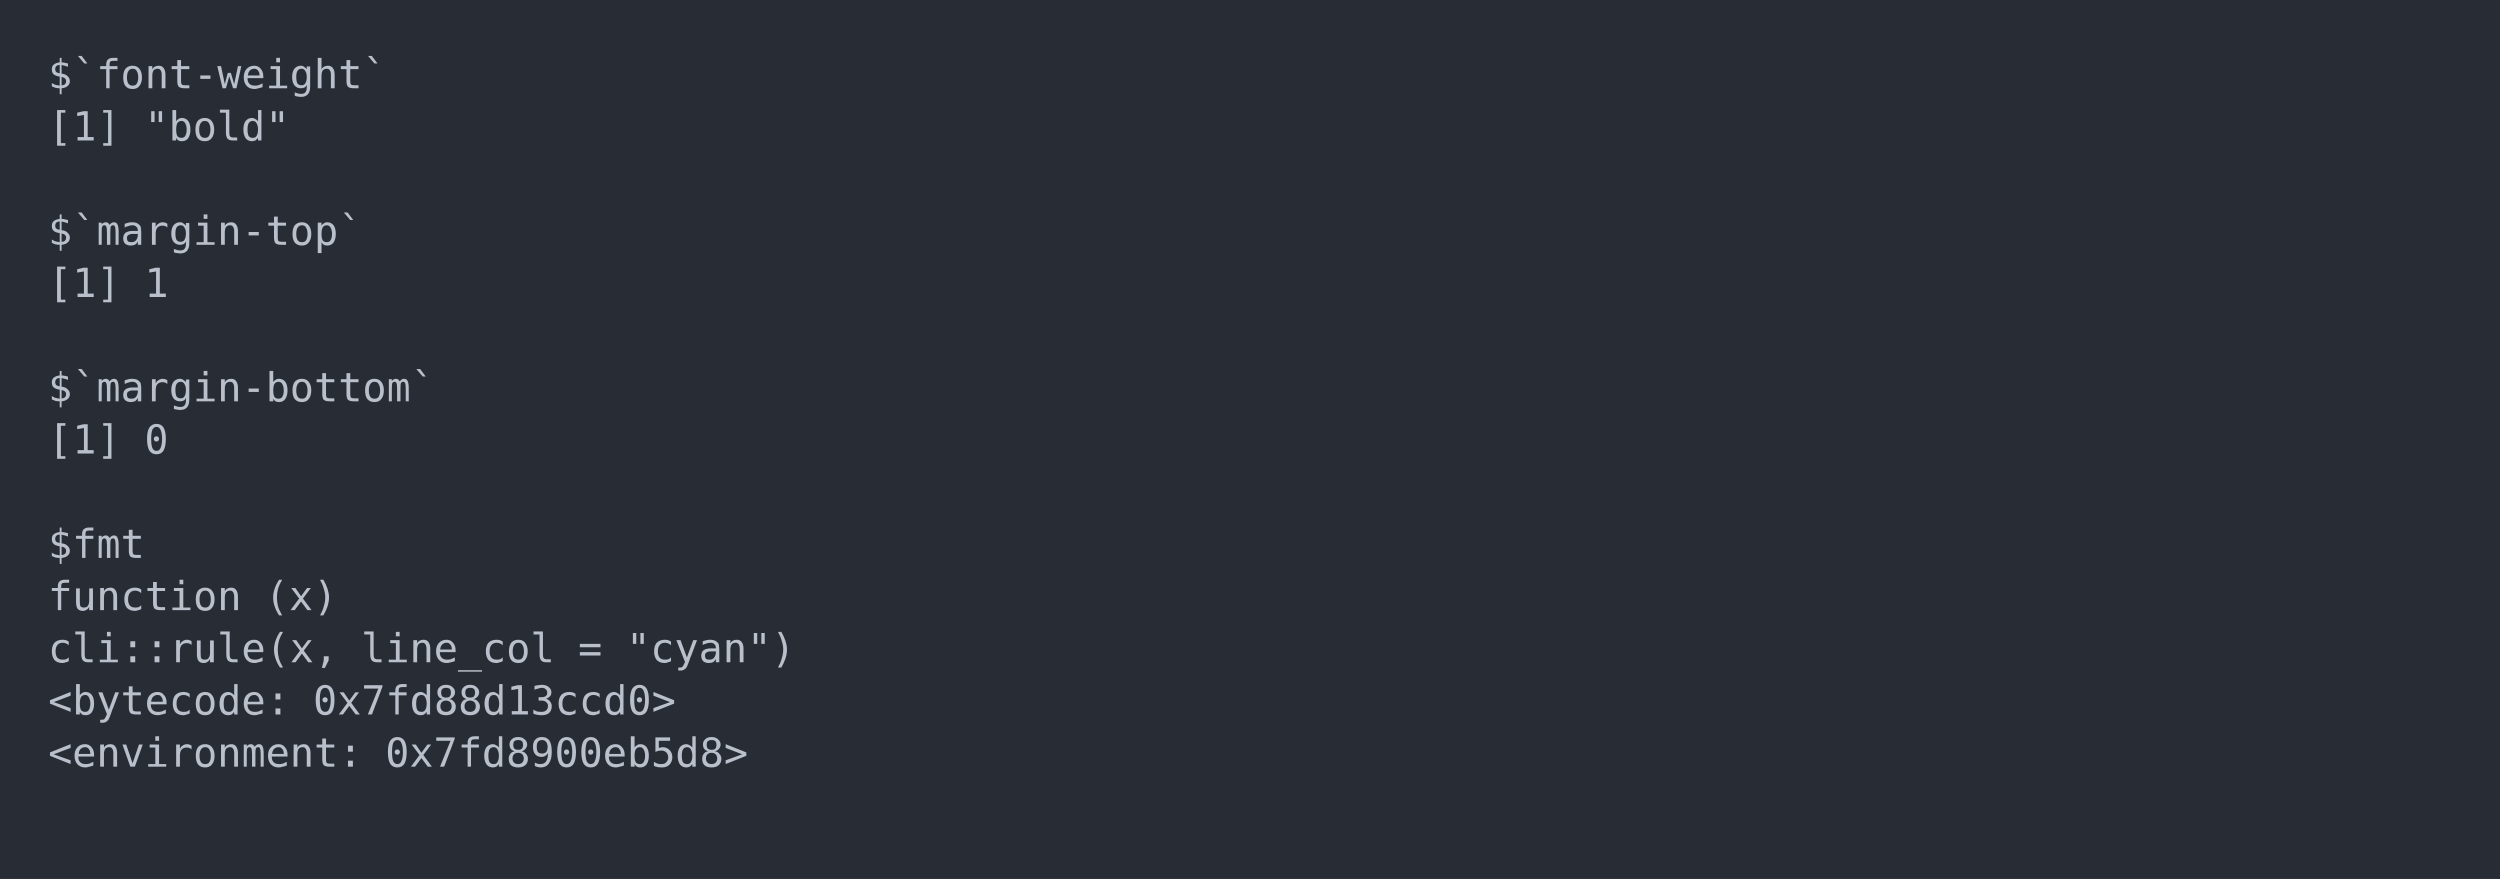
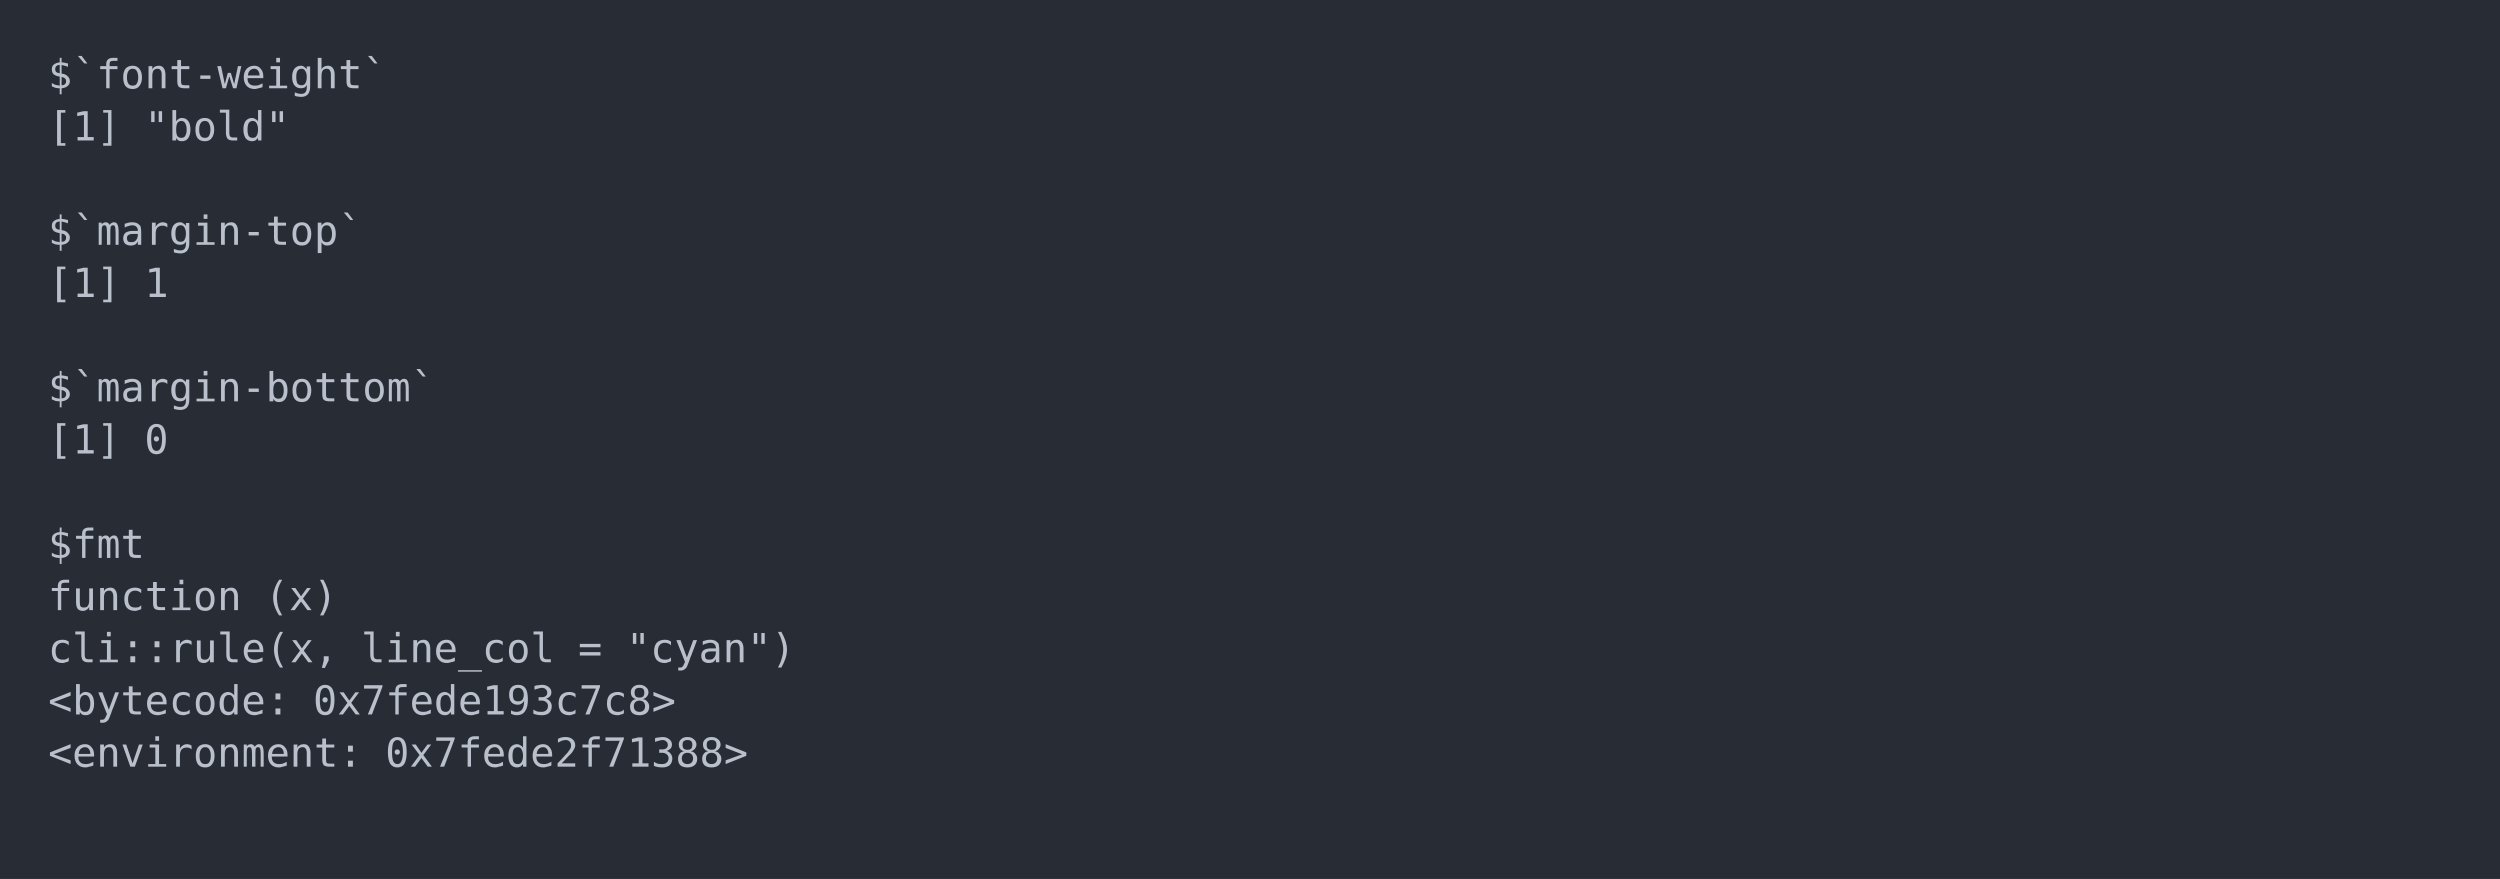
<svg xmlns="http://www.w3.org/2000/svg" xmlns:xlink="http://www.w3.org/1999/xlink" width="1040" height="365.65">
  <rect width="1040" height="365.65" rx="0" ry="0" class="a" />
  <svg height="325.65" viewBox="0 0 100 32.565" width="1000" x="20" y="20">
    <style>.a{fill:rgb(40,45,53)}.b{font-family:'Fira Code',Monaco,Consolas,Menlo,'Bitstream Vera Sans Mono','Powerline Symbols',monospace}.c{fill:transparent}.d{fill:rgb(185,192,203);white-space:pre}</style>
    <g font-family="'Fira Code',Monaco,Consolas,Menlo,'Bitstream Vera Sans Mono','Powerline Symbols',monospace" font-size="1.67" class="b">
      <defs>
        <symbol id="a">
          <rect height="16" width="100" x="0" y="0" class="c" />
        </symbol>
      </defs>
      <rect height="32.565" width="100" class="a" />
      <svg x="0" y="0" width="100">
        <svg x="0">
          <use xlink:href="#a" />
          <text x="0" y="1.67" class="d">$`font-weight`</text>
          <text x="0" y="3.841" class="d">[1]</text>
          <text x="4.008" y="3.841" class="d">"bold"</text>
          <text x="0" y="8.183" class="d">$`margin-top`</text>
          <text x="0" y="10.354" class="d">[1]</text>
          <text x="4.008" y="10.354" class="d">1</text>
          <text x="0" y="14.696" class="d">$`margin-bottom`</text>
          <text x="0" y="16.867" class="d">[1]</text>
          <text x="4.008" y="16.867" class="d">0</text>
          <text x="0" y="21.209" class="d">$fmt</text>
          <text x="0" y="23.38" class="d">function</text>
          <text x="9.018" y="23.38" class="d">(x)</text>
          <text x="0" y="25.551" class="d">cli::rule(x,</text>
          <text x="13.026" y="25.551" class="d">line_col</text>
          <text x="22.044" y="25.551" class="d">=</text>
          <text x="24.048" y="25.551" class="d">"cyan")</text>
          <text x="0" y="27.722" class="d">&lt;bytecode:</text>
-           <text x="11.022" y="27.722" class="d">0x7fd88d13ccd0&gt;</text>
+           <text x="11.022" y="27.722" class="d">0x7fede193c7c8&gt;</text>
          <text x="0" y="29.893" class="d">&lt;environment:</text>
-           <text x="14.028" y="29.893" class="d">0x7fd8900eb5d8&gt;</text>
+           <text x="14.028" y="29.893" class="d">0x7fede2f71388&gt;</text>
        </svg>
      </svg>
    </g>
  </svg>
</svg>
